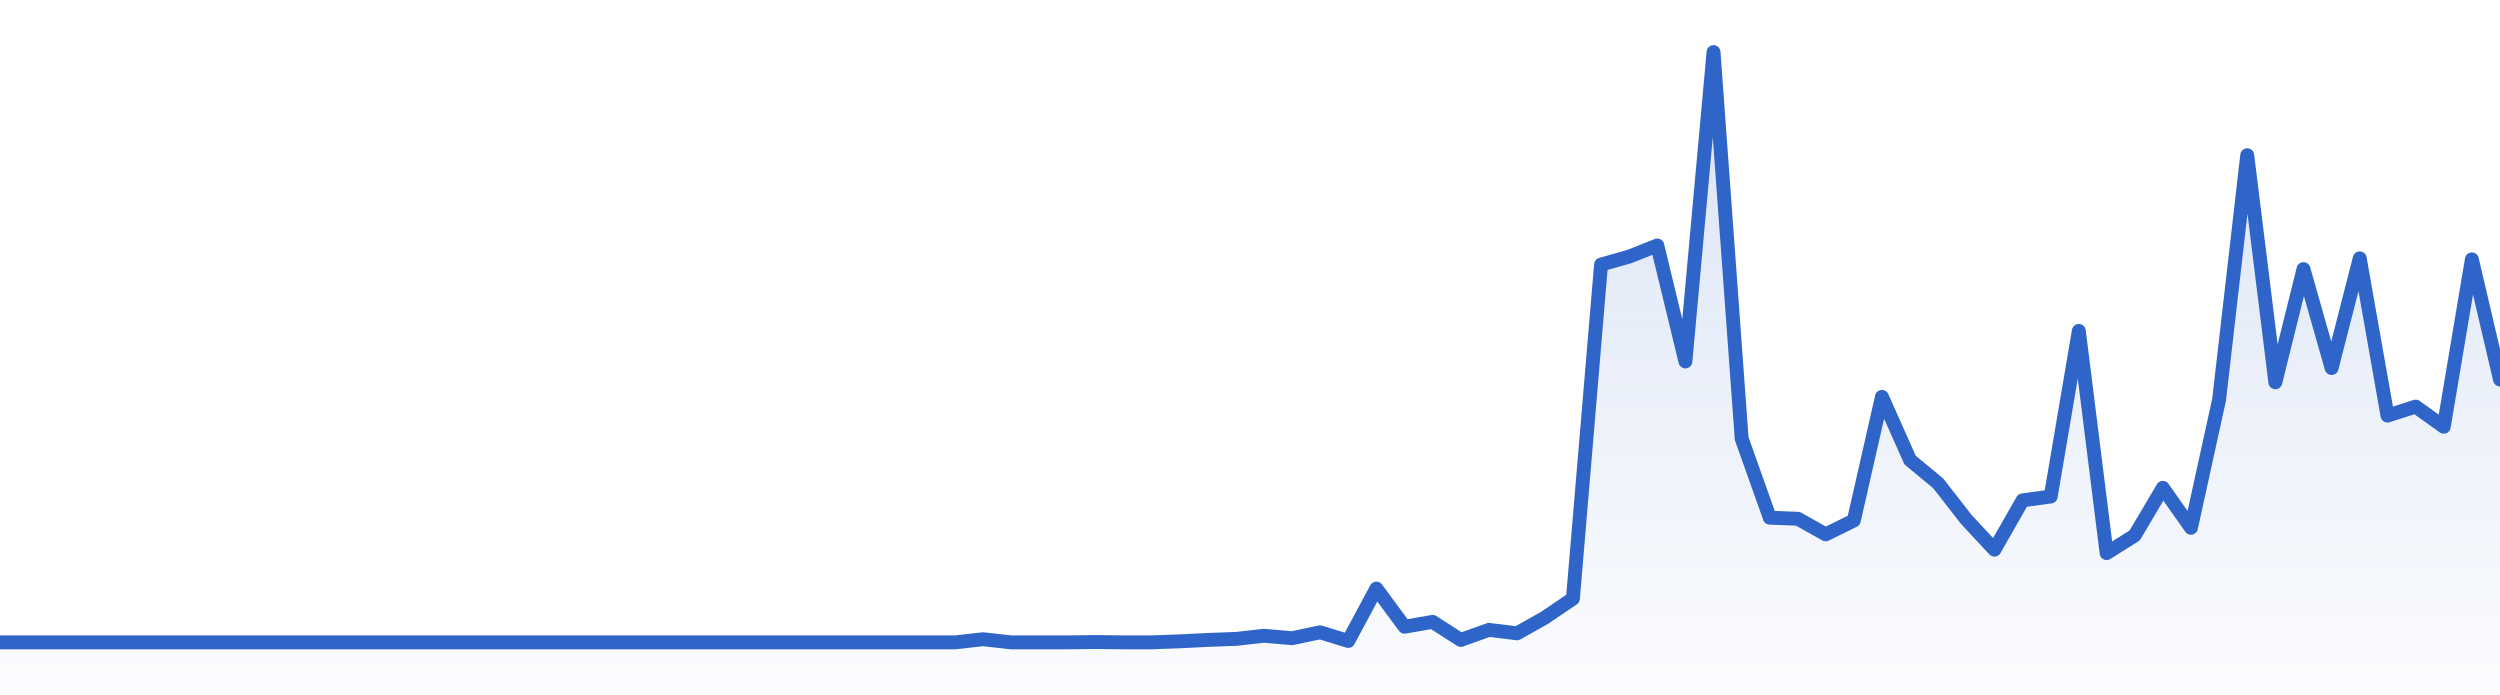
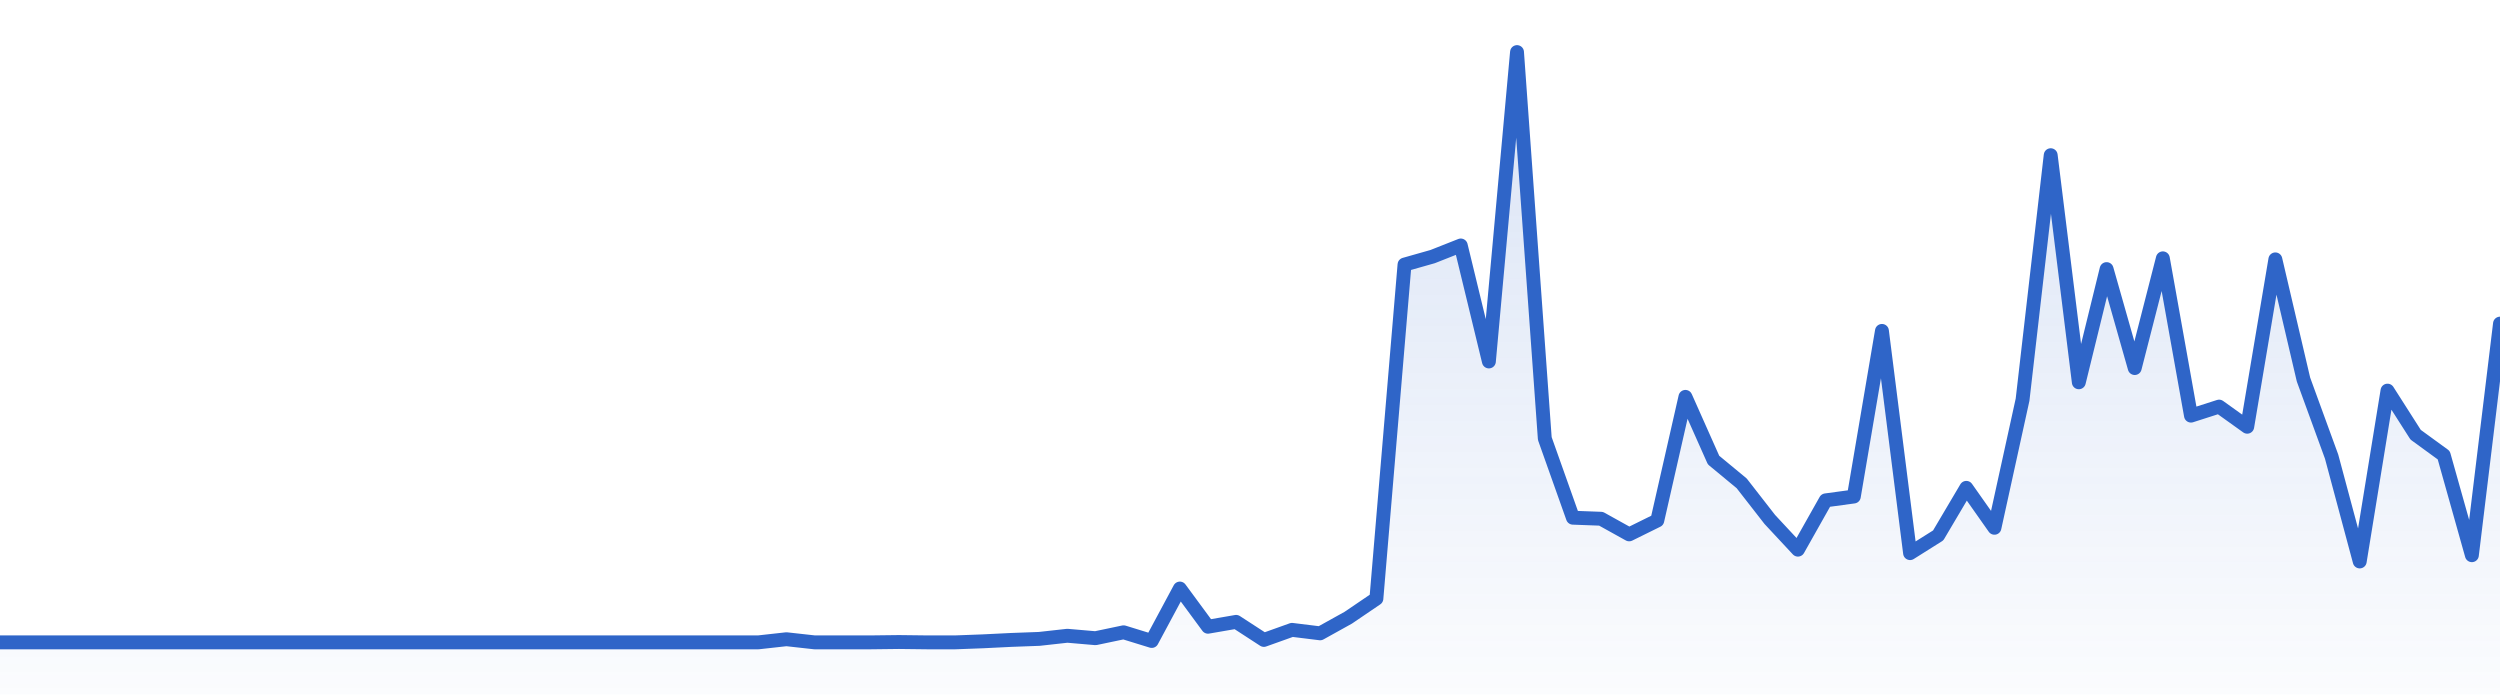
<svg xmlns="http://www.w3.org/2000/svg" viewBox="0 0 720 200">
  <defs>
    <linearGradient id="g" x1="0" y1="0" x2="0" y2="1">
      <stop offset="0%" stop-color="#2f65c8" stop-opacity="0.18" />
      <stop offset="100%" stop-color="#2f65c8" stop-opacity="0.02" />
    </linearGradient>
  </defs>
-   <polygon points="0,200 0.0,185.0 8.1,185.0 16.2,185.0 24.3,185.0 32.4,185.0 40.4,185.0 48.5,185.0 56.6,185.0 64.7,185.0 72.8,185.0 80.9,185.0 89.0,185.0 97.1,185.0 105.2,185.0 113.3,185.0 121.3,185.0 129.4,185.0 137.5,185.0 145.6,185.0 153.7,185.0 161.8,185.0 169.9,185.0 178.0,185.0 186.1,185.0 194.2,185.0 202.2,185.0 210.3,185.0 218.4,185.0 226.5,185.0 234.6,185.0 242.7,185.0 250.8,185.0 258.9,185.0 267.0,185.0 275.1,185.0 283.1,184.1 291.2,185.0 299.3,185.0 307.4,185.0 315.5,184.9 323.6,185.0 331.7,185.0 339.8,184.7 347.9,184.3 356.0,184.0 364.0,183.1 372.1,183.8 380.2,182.1 388.3,184.6 396.4,169.5 404.5,180.5 412.6,179.1 420.7,184.3 428.8,181.4 436.9,182.4 444.9,177.9 453.0,172.4 461.1,76.2 469.2,73.9 477.3,70.7 485.4,104.1 493.5,15.0 501.6,126.3 509.7,149.1 517.8,149.4 525.8,153.9 533.9,149.9 542.0,114.3 550.1,132.5 558.2,139.2 566.3,149.6 574.4,158.3 582.5,144.1 590.6,143.0 598.7,95.3 606.7,159.3 614.8,154.2 622.9,140.5 631.0,152.0 639.1,115.1 647.2,44.7 655.3,110.1 663.4,77.5 671.5,106.0 679.6,74.4 687.6,119.7 695.7,117.1 703.8,122.9 711.9,74.7 720.0,109.3 720,200" fill="url(#g)" />
-   <polyline points="0.0,185.0 8.1,185.0 16.2,185.0 24.3,185.0 32.4,185.0 40.4,185.0 48.5,185.0 56.6,185.0 64.7,185.0 72.8,185.0 80.9,185.0 89.0,185.0 97.1,185.0 105.2,185.0 113.3,185.0 121.3,185.0 129.4,185.0 137.5,185.0 145.6,185.0 153.7,185.0 161.8,185.0 169.9,185.0 178.0,185.0 186.1,185.0 194.2,185.0 202.2,185.0 210.3,185.0 218.4,185.0 226.5,185.0 234.6,185.0 242.7,185.0 250.8,185.0 258.9,185.0 267.0,185.0 275.1,185.0 283.1,184.1 291.2,185.0 299.3,185.0 307.4,185.0 315.5,184.9 323.6,185.0 331.7,185.0 339.8,184.7 347.9,184.3 356.0,184.0 364.0,183.1 372.1,183.8 380.2,182.1 388.3,184.6 396.4,169.5 404.5,180.5 412.6,179.1 420.7,184.3 428.8,181.4 436.9,182.4 444.9,177.9 453.0,172.4 461.1,76.2 469.2,73.9 477.3,70.7 485.4,104.1 493.5,15.0 501.6,126.3 509.7,149.1 517.8,149.4 525.8,153.9 533.9,149.9 542.0,114.3 550.1,132.5 558.2,139.2 566.3,149.6 574.4,158.3 582.5,144.1 590.6,143.0 598.7,95.3 606.7,159.3 614.8,154.2 622.9,140.5 631.0,152.0 639.1,115.1 647.2,44.7 655.3,110.1 663.4,77.5 671.5,106.0 679.6,74.4 687.6,119.7 695.7,117.1 703.8,122.9 711.9,74.7 720.0,109.3" fill="none" stroke="#2f65c8" stroke-width="4" stroke-linecap="round" stroke-linejoin="round" />
+   <polygon points="0,200 0.0,185.0 8.1,185.0 16.2,185.0 24.3,185.0 32.4,185.0 40.4,185.0 48.5,185.0 56.6,185.0 64.7,185.0 72.8,185.0 80.9,185.0 89.0,185.0 97.1,185.0 105.2,185.0 113.3,185.0 121.3,185.0 129.4,185.0 137.5,185.0 145.6,185.0 153.7,185.0 161.8,185.0 169.9,185.0 178.0,185.0 186.1,185.0 194.2,185.0 202.2,185.0 210.3,185.0 218.4,185.0 226.5,184.1 234.6,185.0 242.7,185.0 250.8,185.0 258.9,184.9 267.0,185.0 275.1,185.0 283.1,184.7 291.2,184.3 299.3,184.0 307.4,183.1 315.5,183.8 323.6,182.1 331.7,184.6 339.8,169.5 347.9,180.5 356.0,179.1 364.0,184.3 372.1,181.4 380.2,182.4 388.3,177.9 396.4,172.4 404.5,76.2 412.6,73.9 420.7,70.7 428.8,104.1 436.9,15.0 444.9,126.3 453.0,149.1 461.1,149.4 469.2,153.9 477.3,149.9 485.4,114.3 493.5,132.5 501.6,139.2 509.7,149.6 517.8,158.3 525.8,144.1 533.9,143.0 542.0,95.3 550.1,159.3 558.2,154.2 566.3,140.5 574.4,152.0 582.5,115.1 590.6,44.7 598.7,110.1 606.7,77.5 614.8,106.0 622.9,74.4 631.0,119.7 639.1,117.1 647.2,122.9 655.3,74.7 663.4,109.3 671.5,131.5 679.6,161.7 687.6,112.5 695.7,125.2 703.8,131.1 711.9,159.9 720.0,93.2 720,200" fill="url(#g)" />
+   <polyline points="0.0,185.0 8.1,185.0 16.2,185.0 24.3,185.0 32.4,185.0 40.4,185.0 48.5,185.0 56.6,185.0 64.7,185.0 72.8,185.0 80.9,185.0 89.0,185.0 97.1,185.0 105.2,185.0 113.3,185.0 121.3,185.0 129.4,185.0 137.5,185.0 145.6,185.0 153.7,185.0 161.8,185.0 169.9,185.0 178.0,185.0 186.1,185.0 194.2,185.0 202.2,185.0 210.3,185.0 218.4,185.0 226.5,184.1 234.6,185.0 242.7,185.0 250.8,185.0 258.9,184.9 267.0,185.0 275.1,185.0 283.1,184.7 291.2,184.3 299.3,184.0 307.4,183.1 315.5,183.8 323.6,182.1 331.7,184.6 339.8,169.5 347.9,180.5 356.0,179.1 364.0,184.3 372.1,181.4 380.2,182.4 388.3,177.9 396.4,172.4 404.5,76.2 412.6,73.9 420.7,70.7 428.8,104.1 436.9,15.0 444.9,126.3 453.0,149.1 461.1,149.4 469.2,153.9 477.3,149.9 485.4,114.3 493.5,132.5 501.6,139.2 509.7,149.6 517.8,158.3 525.8,144.1 533.9,143.0 542.0,95.3 550.1,159.3 558.2,154.2 566.3,140.5 574.4,152.0 582.5,115.1 590.6,44.7 598.7,110.1 606.7,77.5 614.8,106.0 622.9,74.4 631.0,119.7 639.1,117.1 647.2,122.9 655.3,74.7 663.4,109.3 671.5,131.5 679.6,161.7 687.6,112.5 695.7,125.2 703.8,131.1 711.9,159.9 720.0,93.2" fill="none" stroke="#2f65c8" stroke-width="4" stroke-linecap="round" stroke-linejoin="round" />
</svg>
